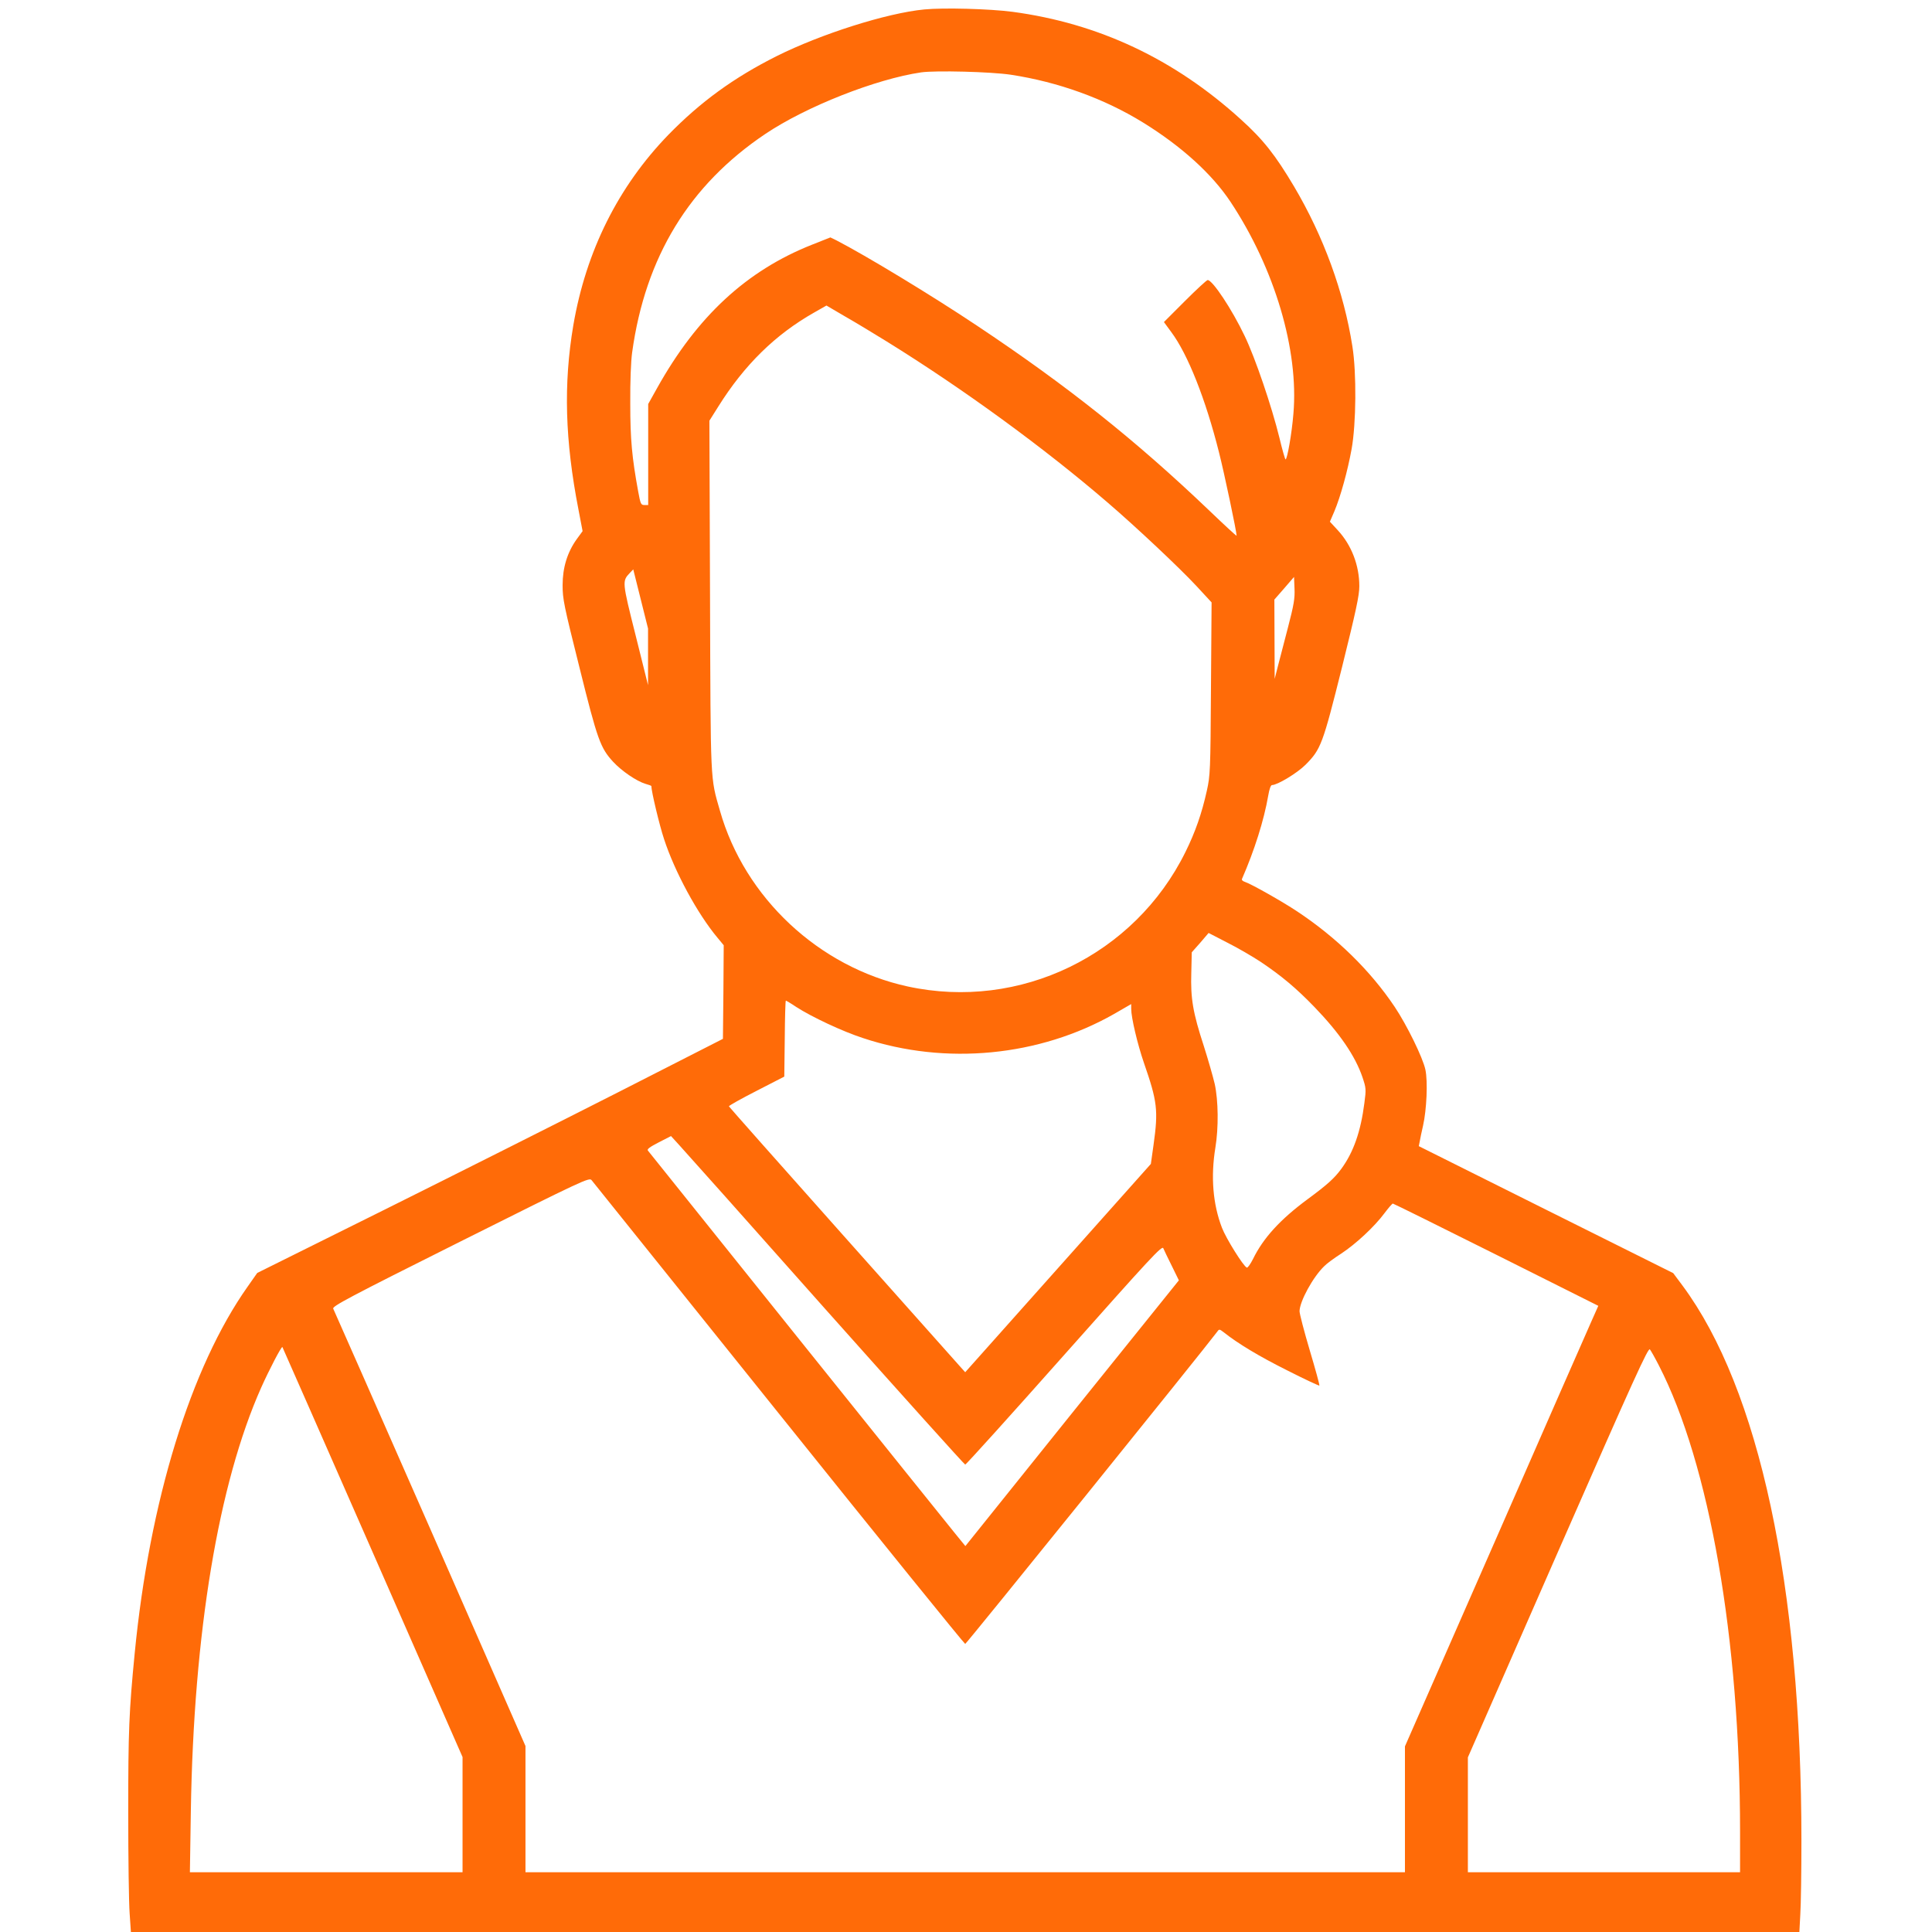
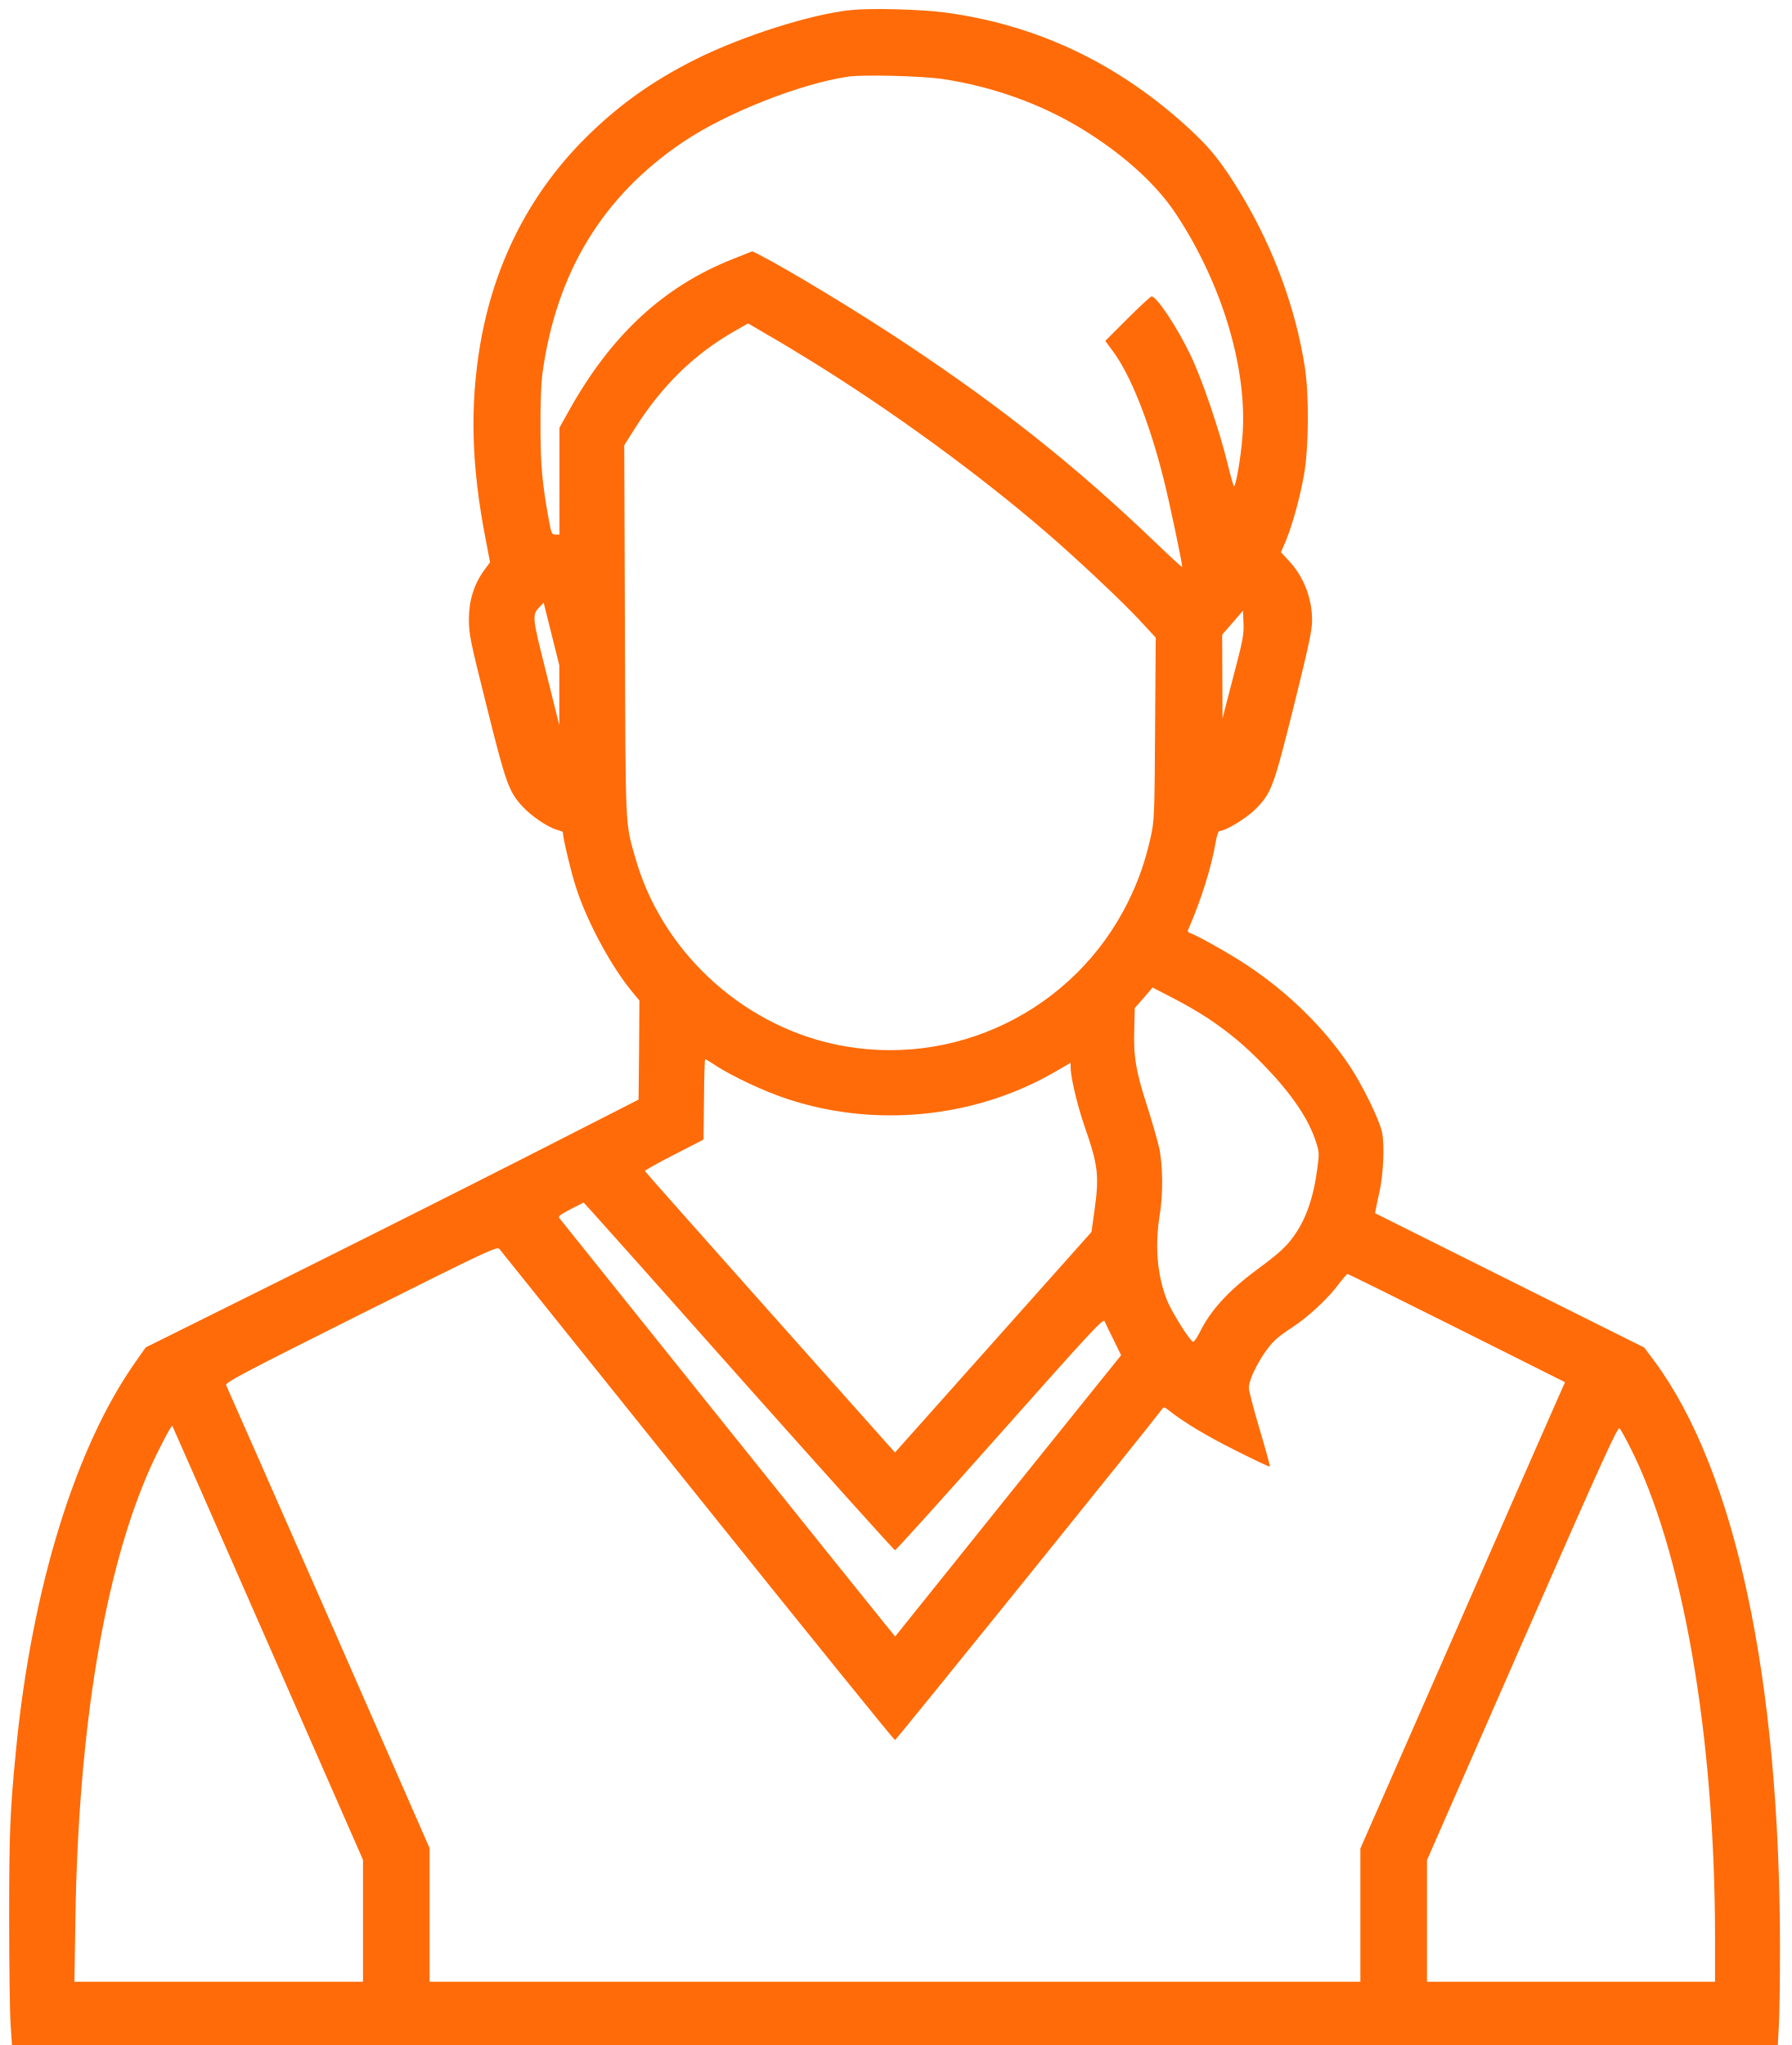
- <svg xmlns="http://www.w3.org/2000/svg" version="1.0" width="34px" height="34px" viewBox="0 0 1076 1228" preserveAspectRatio="xMidYMid meet">
+ <svg xmlns="http://www.w3.org/2000/svg" version="1.0" viewBox="0 0 1076 1228" preserveAspectRatio="xMidYMid meet">
  <g transform="translate(0,1228) scale(0.1,-0.1)" fill="#ff6b08" stroke="none">
    <path d="M5115 12220 c-239 -23 -657 -156 -939 -297 -271 -136 -483 -290 -687 -499 -319 -329 -524 -739 -605 -1212 -63 -374 -53 -731 33 -1172 l26 -136 -38 -52 c-59 -83 -89 -179 -89 -292 0 -88 8 -127 107 -522 115 -463 133 -512 215 -601 54 -58 148 -122 204 -139 21 -6 38 -12 38 -14 0 -33 51 -248 81 -338 68 -208 212 -474 340 -627 l39 -47 -2 -298 -3 -297 -665 -339 c-366 -186 -1032 -521 -1480 -744 l-815 -405 -61 -87 c-362 -512 -624 -1364 -718 -2332 -36 -369 -41 -493 -41 -1010 0 -289 4 -578 9 -642 l8 -118 5302 0 5303 0 6 113 c4 61 7 272 7 467 0 1619 -268 2871 -756 3529 l-59 79 -808 403 -809 404 6 30 c3 17 12 62 21 100 23 101 31 281 15 356 -16 76 -118 284 -195 399 -154 230 -368 440 -620 607 -96 64 -295 176 -333 188 -13 4 -21 12 -18 18 79 181 140 373 167 530 7 41 16 67 24 67 34 0 160 76 213 129 98 99 109 128 232 620 89 359 110 456 110 515 0 132 -49 261 -138 357 l-49 53 28 65 c40 95 85 259 110 397 29 160 32 484 5 652 -54 346 -183 699 -371 1017 -119 200 -195 297 -339 427 -423 384 -905 610 -1451 683 -145 19 -436 27 -560 15z m550 -415 c302 -46 594 -152 839 -303 245 -151 440 -328 558 -506 280 -423 434 -941 399 -1346 -10 -124 -39 -290 -50 -290 -3 0 -21 62 -39 138 -49 199 -153 506 -221 647 -81 170 -204 355 -235 355 -6 0 -71 -60 -145 -134 l-133 -133 47 -64 c105 -141 218 -426 303 -764 33 -129 112 -504 112 -530 0 -4 -80 70 -177 163 -464 443 -898 789 -1473 1172 -289 193 -709 447 -893 542 l-39 19 -116 -46 c-417 -165 -731 -456 -985 -911 l-57 -102 0 -321 0 -321 -24 0 c-22 0 -25 6 -40 88 -39 214 -50 328 -50 557 -1 138 4 268 12 325 84 607 363 1064 847 1389 259 174 703 349 990 391 92 13 444 4 570 -15z m-788 -1696 c486 -301 1000 -676 1403 -1023 183 -157 458 -416 564 -530 l97 -105 -4 -548 c-3 -523 -5 -553 -26 -648 -32 -145 -74 -265 -136 -390 -324 -657 -1053 -1010 -1766 -855 -564 123 -1036 564 -1193 1117 -62 216 -59 157 -63 1368 l-4 1111 56 89 c167 267 364 459 609 598 l79 45 121 -71 c67 -38 185 -110 263 -158z m-1518 -2004 l0 -180 -79 317 c-86 342 -86 344 -37 396 l22 23 47 -188 47 -188 0 -180z m4067 185 c-25 -96 -54 -209 -65 -250 l-19 -75 -1 252 -1 252 63 72 62 72 3 -74 c3 -62 -4 -103 -42 -249z m-171 -2125 c132 -89 223 -165 340 -286 160 -166 259 -311 305 -446 23 -69 24 -76 12 -165 -23 -180 -69 -312 -147 -418 -44 -60 -90 -101 -212 -191 -175 -129 -284 -248 -349 -382 -16 -31 -33 -56 -39 -54 -21 7 -132 185 -158 253 -58 150 -72 325 -42 509 21 126 19 300 -4 405 -11 47 -42 155 -69 240 -70 214 -85 304 -80 466 l3 131 54 61 53 62 118 -61 c66 -33 162 -89 215 -124z m-2953 -286 c98 -63 291 -154 423 -197 526 -175 1121 -117 1596 153 l109 63 0 -30 c0 -56 40 -225 81 -344 85 -245 92 -301 61 -521 l-17 -121 -590 -662 -590 -662 -35 39 c-19 22 -357 401 -750 842 -393 441 -716 806 -717 809 -1 4 77 48 175 98 l177 91 3 242 c1 132 4 241 7 241 2 0 33 -18 67 -41z m185 -1921 c483 -542 883 -987 888 -987 6 0 289 314 630 698 549 618 621 696 629 677 5 -12 29 -62 54 -112 l45 -92 -679 -844 -678 -845 -66 81 c-56 68 -1925 2398 -1952 2433 -7 9 13 23 69 52 l78 40 52 -57 c29 -31 448 -501 930 -1044z m-297 -662 c646 -806 1180 -1465 1185 -1465 7 0 1514 1867 1603 1986 11 16 14 15 40 -5 89 -71 225 -153 403 -242 110 -56 203 -99 205 -97 3 2 -25 103 -61 224 -36 121 -65 233 -65 249 1 62 85 217 157 286 15 16 64 52 108 80 94 62 212 172 275 257 25 33 48 60 53 61 4 0 299 -146 657 -325 l649 -325 -44 -99 c-24 -54 -301 -684 -614 -1400 l-571 -1301 0 -400 0 -400 -2795 0 -2795 0 0 401 0 401 -606 1382 c-334 759 -611 1389 -616 1398 -7 15 95 70 809 427 783 392 819 408 833 390 8 -10 544 -678 1190 -1483z m-2581 -883 l571 -1301 0 -366 0 -366 -867 0 -866 0 6 388 c18 1135 175 2081 447 2692 50 112 129 264 135 258 1 -2 260 -589 574 -1305z m8175 1188 c322 -626 516 -1740 516 -2963 l0 -258 -865 0 -865 0 0 365 0 365 572 1305 c489 1115 575 1303 585 1288 7 -9 33 -55 57 -102z" />
  </g>
</svg>
